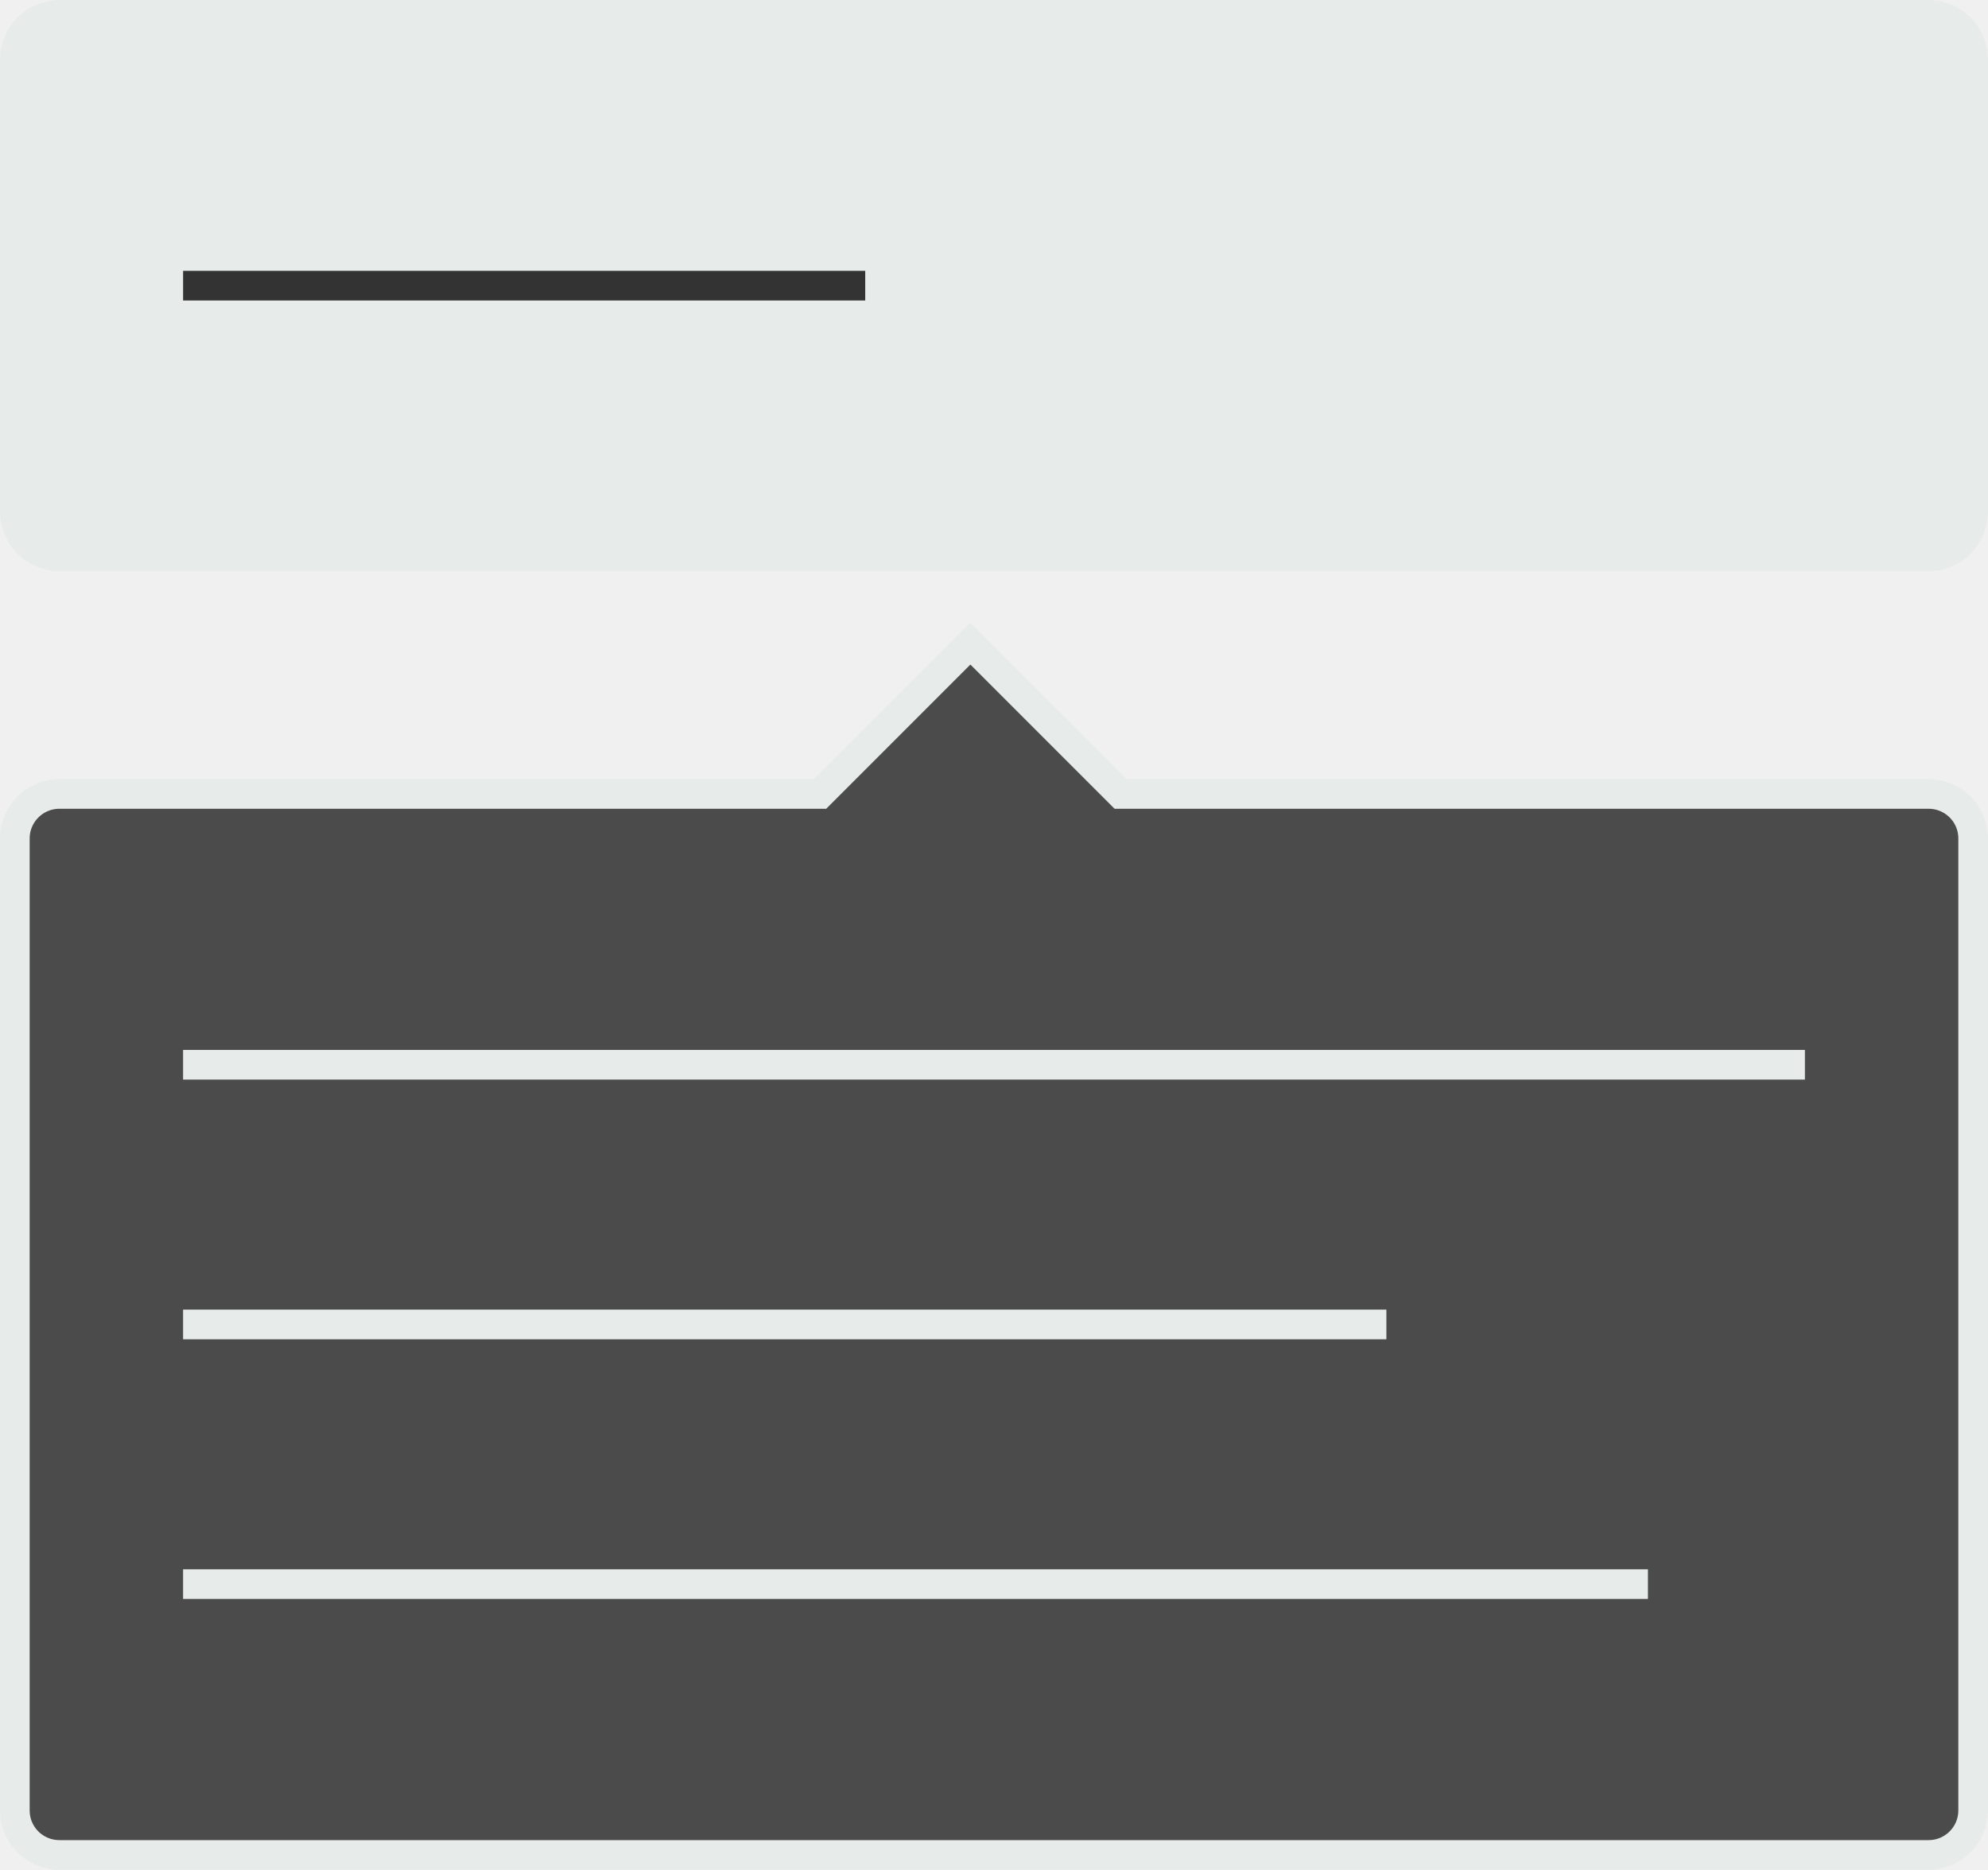
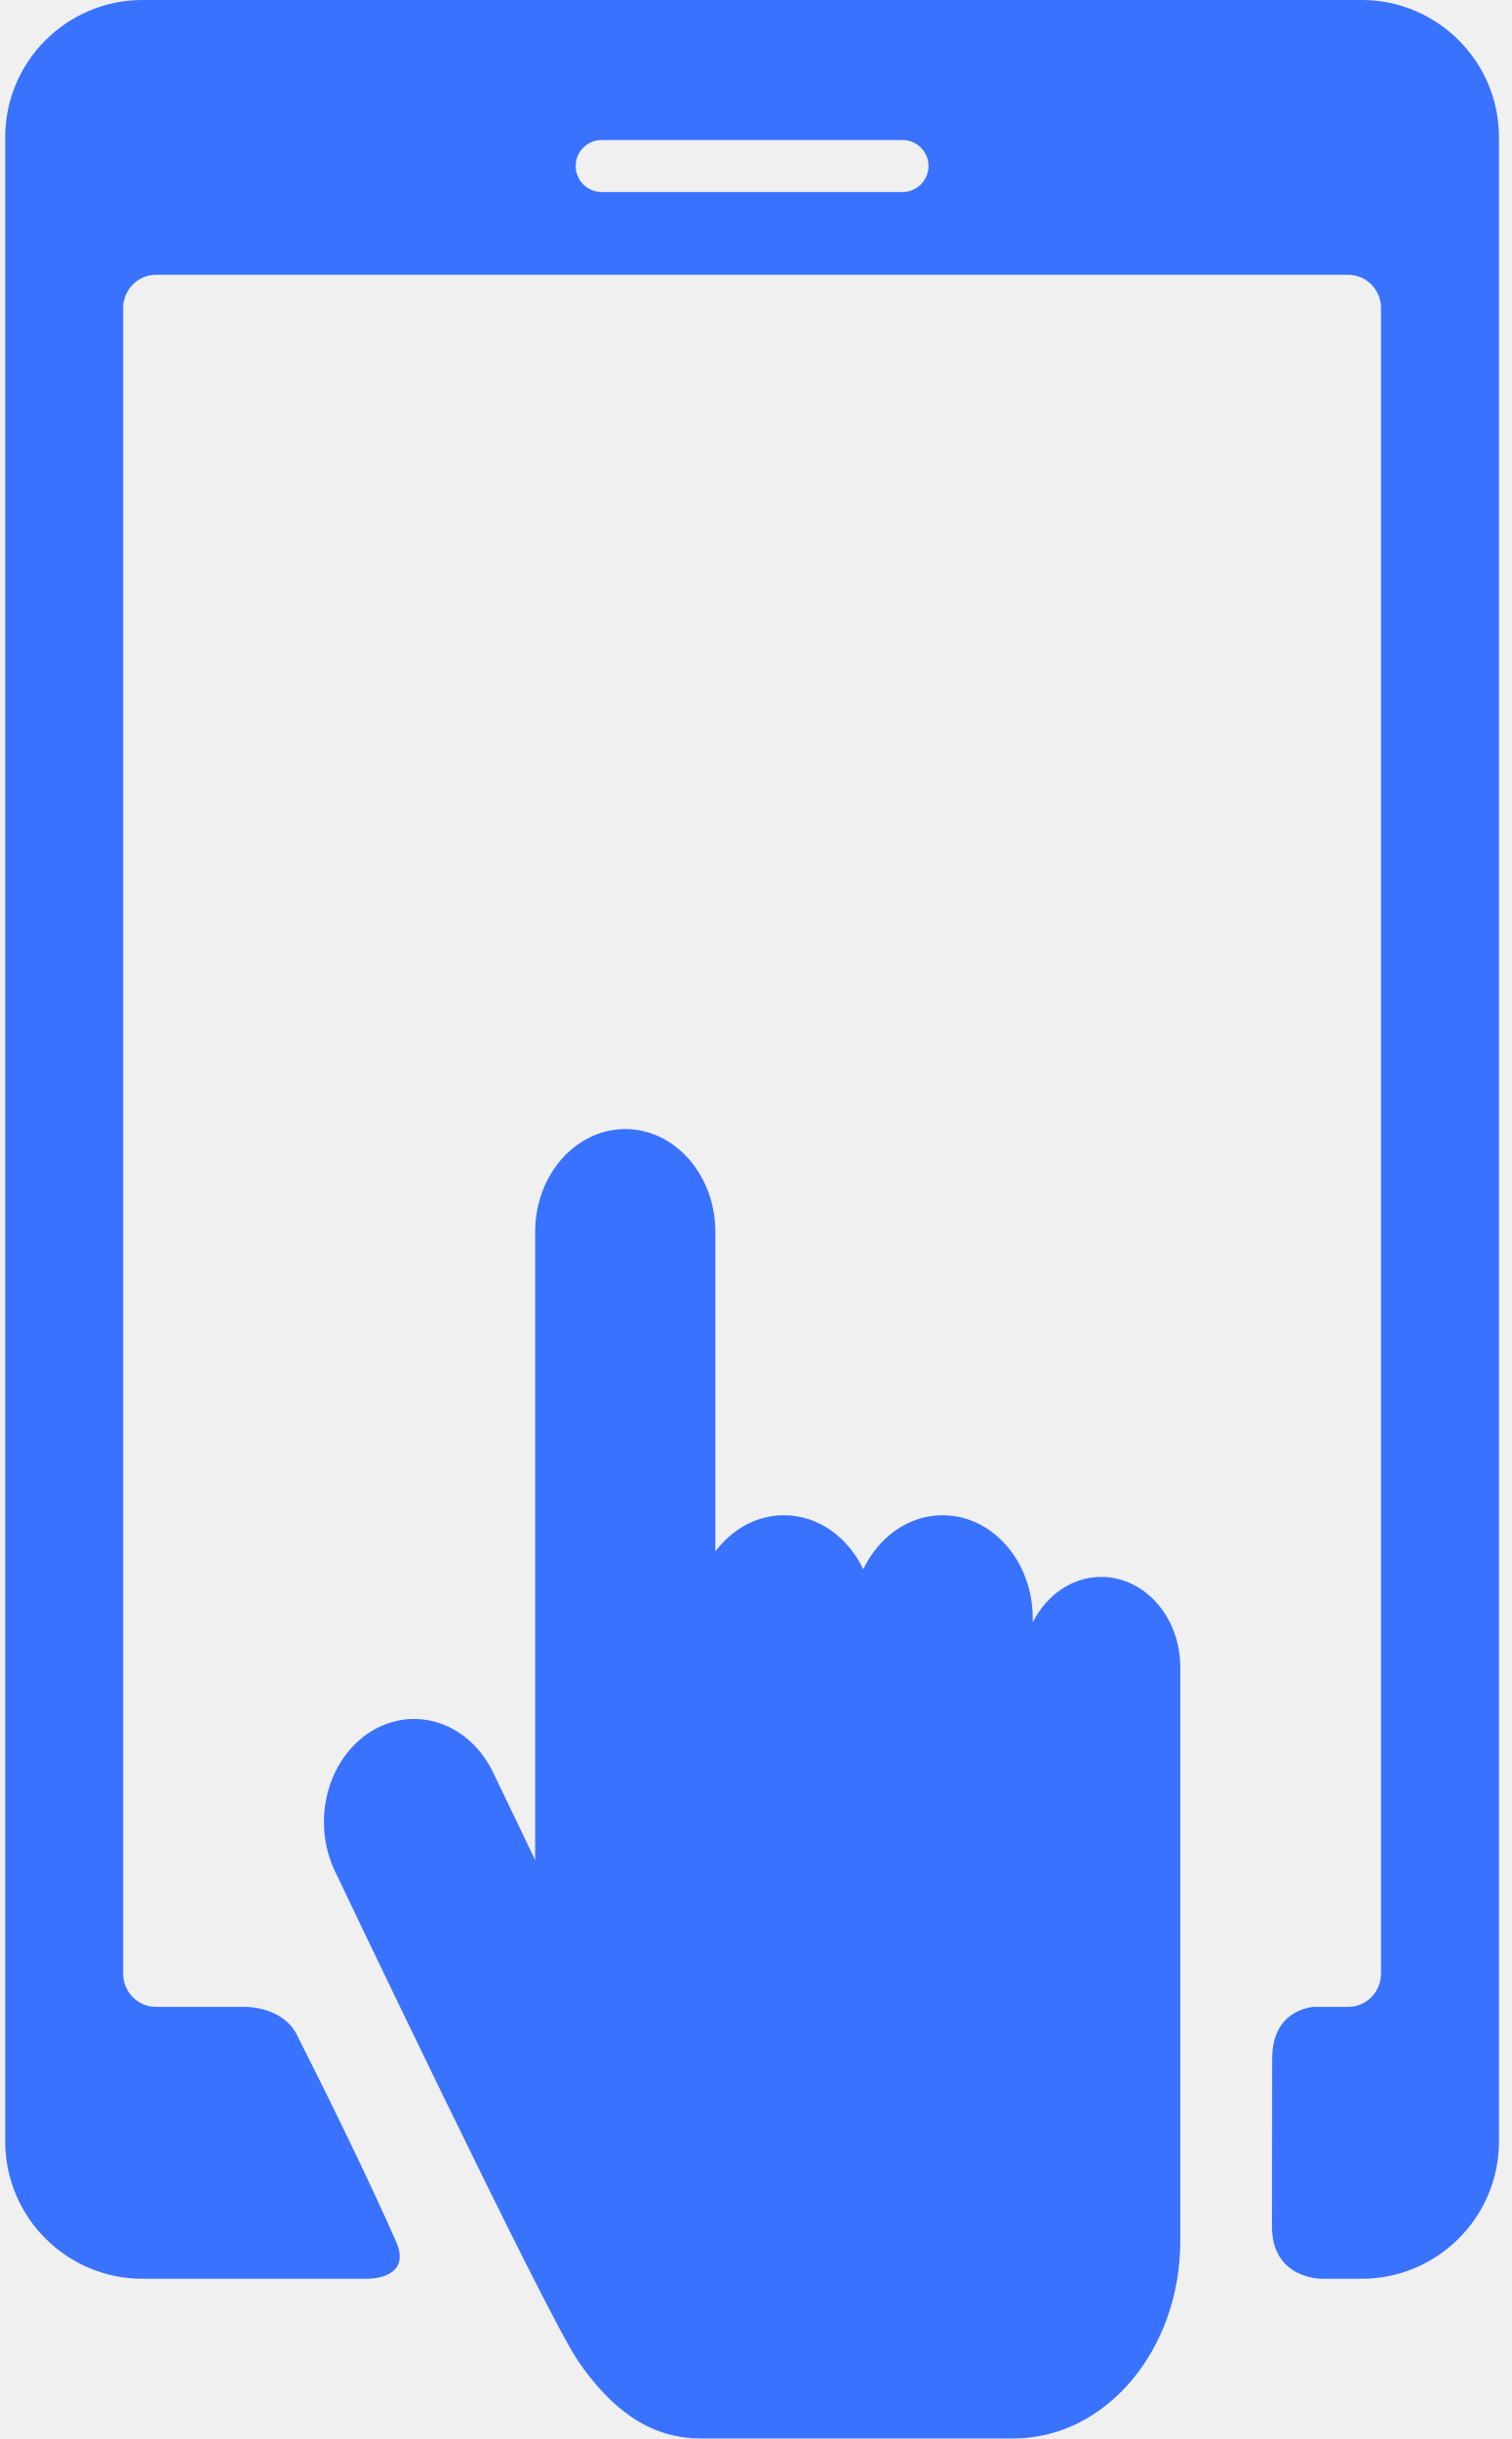
- <svg xmlns="http://www.w3.org/2000/svg" xmlns:xlink="http://www.w3.org/1999/xlink" width="67px" height="63px" viewBox="0 0 67 63" version="1.1">
-   <defs>
-     <rect id="path-1" x="0" y="0" width="67" height="19.25" rx="2" />
-     <path d="M27.431,6.25 L2.005,6.25 C0.896,6.25 0,7.146 0,8.252 L0,40.998 C0,42.11 0.898,43 2.005,43 L64.995,43 C66.104,43 67,42.104 67,40.998 L67,8.252 C67,7.14 66.102,6.25 64.995,6.25 L37.978,6.25 L32.704,0.977 L27.431,6.25 L27.431,6.25 Z" id="path-3" />
-   </defs>
+ <svg xmlns="http://www.w3.org/2000/svg" width="31px" height="50px" viewBox="0 0 31 50" version="1.1">
+   <defs />
  <g id="Page-1" stroke="none" stroke-width="1" fill="none" fill-rule="evenodd">
-     <g id="interactive-design">
-       <g id="Hifidelity">
-         <g id="Desktop-HD-Copy-13">
-           <g id="interactive-design">
-             <g id="Rectangle-25-Clipped">
-               <mask id="mask-2" fill="white">
-                 <use xlink:href="#path-1" />
-               </mask>
-               <g id="path-1" />
-               <g id="Rectangle-25" mask="url(#mask-2)" fill="#E7ECEA">
-                 <rect id="path-1" x="0" y="0" width="67" height="19.25" rx="2" />
-               </g>
-             </g>
-             <g id="Combined-Shape-Clipped" transform="translate(0, 20)">
-               <mask id="mask-4" fill="white">
-                 <use xlink:href="#path-3" />
-               </mask>
-               <g id="path-3" />
-               <g id="Combined-Shape" mask="url(#mask-4)" stroke="#E7ECEA" stroke-width="2" fill="#4B4B4B">
-                 <path d="M27.431,6.25 L2.005,6.25 C0.896,6.25 0,7.146 0,8.252 L0,40.998 C0,42.11 0.898,43 2.005,43 L64.995,43 C66.104,43 67,42.104 67,40.998 L67,8.252 C67,7.14 66.102,6.25 64.995,6.25 L37.978,6.25 L32.704,0.977 L27.431,6.25 L27.431,6.25 Z" id="path-3" />
-               </g>
-             </g>
-             <path d="M6.171,35.875 L60.829,35.875" id="Line" stroke="#E7ECEA" />
-             <path d="M6.171,9.625 L29.16,9.625" id="Line-Copy-3" stroke="#333333" />
-             <path d="M6.171,44.625 L46.724,44.625" id="Line-Copy" stroke="#E7ECEA" />
-             <path d="M6.171,53.375 L55.539,53.375" id="Line-Copy-2" stroke="#E7ECEA" />
-           </g>
-         </g>
+     <g id="interactive-design" fill="#3972FF">
+       <g id="Group">
+         <path d="M22.579,32.327 C21.977,32.327 21.453,32.703 21.174,33.259 L21.174,33.175 C21.174,32.008 20.346,31.063 19.326,31.063 C18.622,31.063 18.011,31.512 17.699,32.172 C17.387,31.512 16.776,31.063 16.072,31.063 C15.51,31.063 15.006,31.352 14.667,31.805 L14.667,25.257 C14.667,24.091 13.84,23.146 12.819,23.146 C11.799,23.146 10.972,24.091 10.972,25.257 L10.972,38.131 L10.111,36.337 C9.775,35.636 9.142,35.239 8.489,35.239 C8.188,35.239 7.884,35.323 7.601,35.499 C6.707,36.061 6.379,37.343 6.87,38.366 C6.87,38.366 11.18,47.414 11.845,48.389 C12.484,49.326 13.272,49.989 14.365,49.989 L20.782,49.989 C22.668,49.989 24.199,48.176 24.199,45.942 L24.199,34.176 C24.198,33.155 23.473,32.327 22.579,32.327 L22.579,32.327 Z" id="Shape" />
+         <path d="M27.919,0 L2.921,0 C1.369,0 0.107,1.262 0.107,2.814 L0.107,43.901 C0.107,45.453 1.369,46.715 2.921,46.715 L7.558,46.715 C7.558,46.715 8.455,46.715 8.122,45.956 C7.591,44.745 6.729,42.983 6.089,41.718 C5.785,41.116 5.009,41.141 5.009,41.141 L3.193,41.141 C2.826,41.141 2.525,40.834 2.525,40.458 L2.525,6.317 C2.525,5.941 2.826,5.634 3.193,5.634 L27.647,5.634 C28.014,5.634 28.315,5.941 28.315,6.317 L28.315,40.458 C28.315,40.834 28.014,41.141 27.647,41.141 L26.951,41.141 C26.951,41.141 26.083,41.161 26.083,42.205 C26.083,43.067 26.08,45.6 26.08,45.651 C26.08,46.715 27.084,46.715 27.084,46.715 L27.919,46.715 C29.47,46.715 30.733,45.453 30.733,43.901 L30.733,2.814 C30.733,1.262 29.47,0 27.919,0 L27.919,0 Z M18.503,3.937 L12.336,3.937 C12.042,3.937 11.803,3.698 11.803,3.404 C11.803,3.109 12.042,2.87 12.336,2.87 L18.503,2.87 C18.798,2.87 19.037,3.109 19.037,3.404 C19.036,3.698 18.797,3.937 18.503,3.937 L18.503,3.937 Z" id="Shape" />
      </g>
    </g>
  </g>
</svg>
